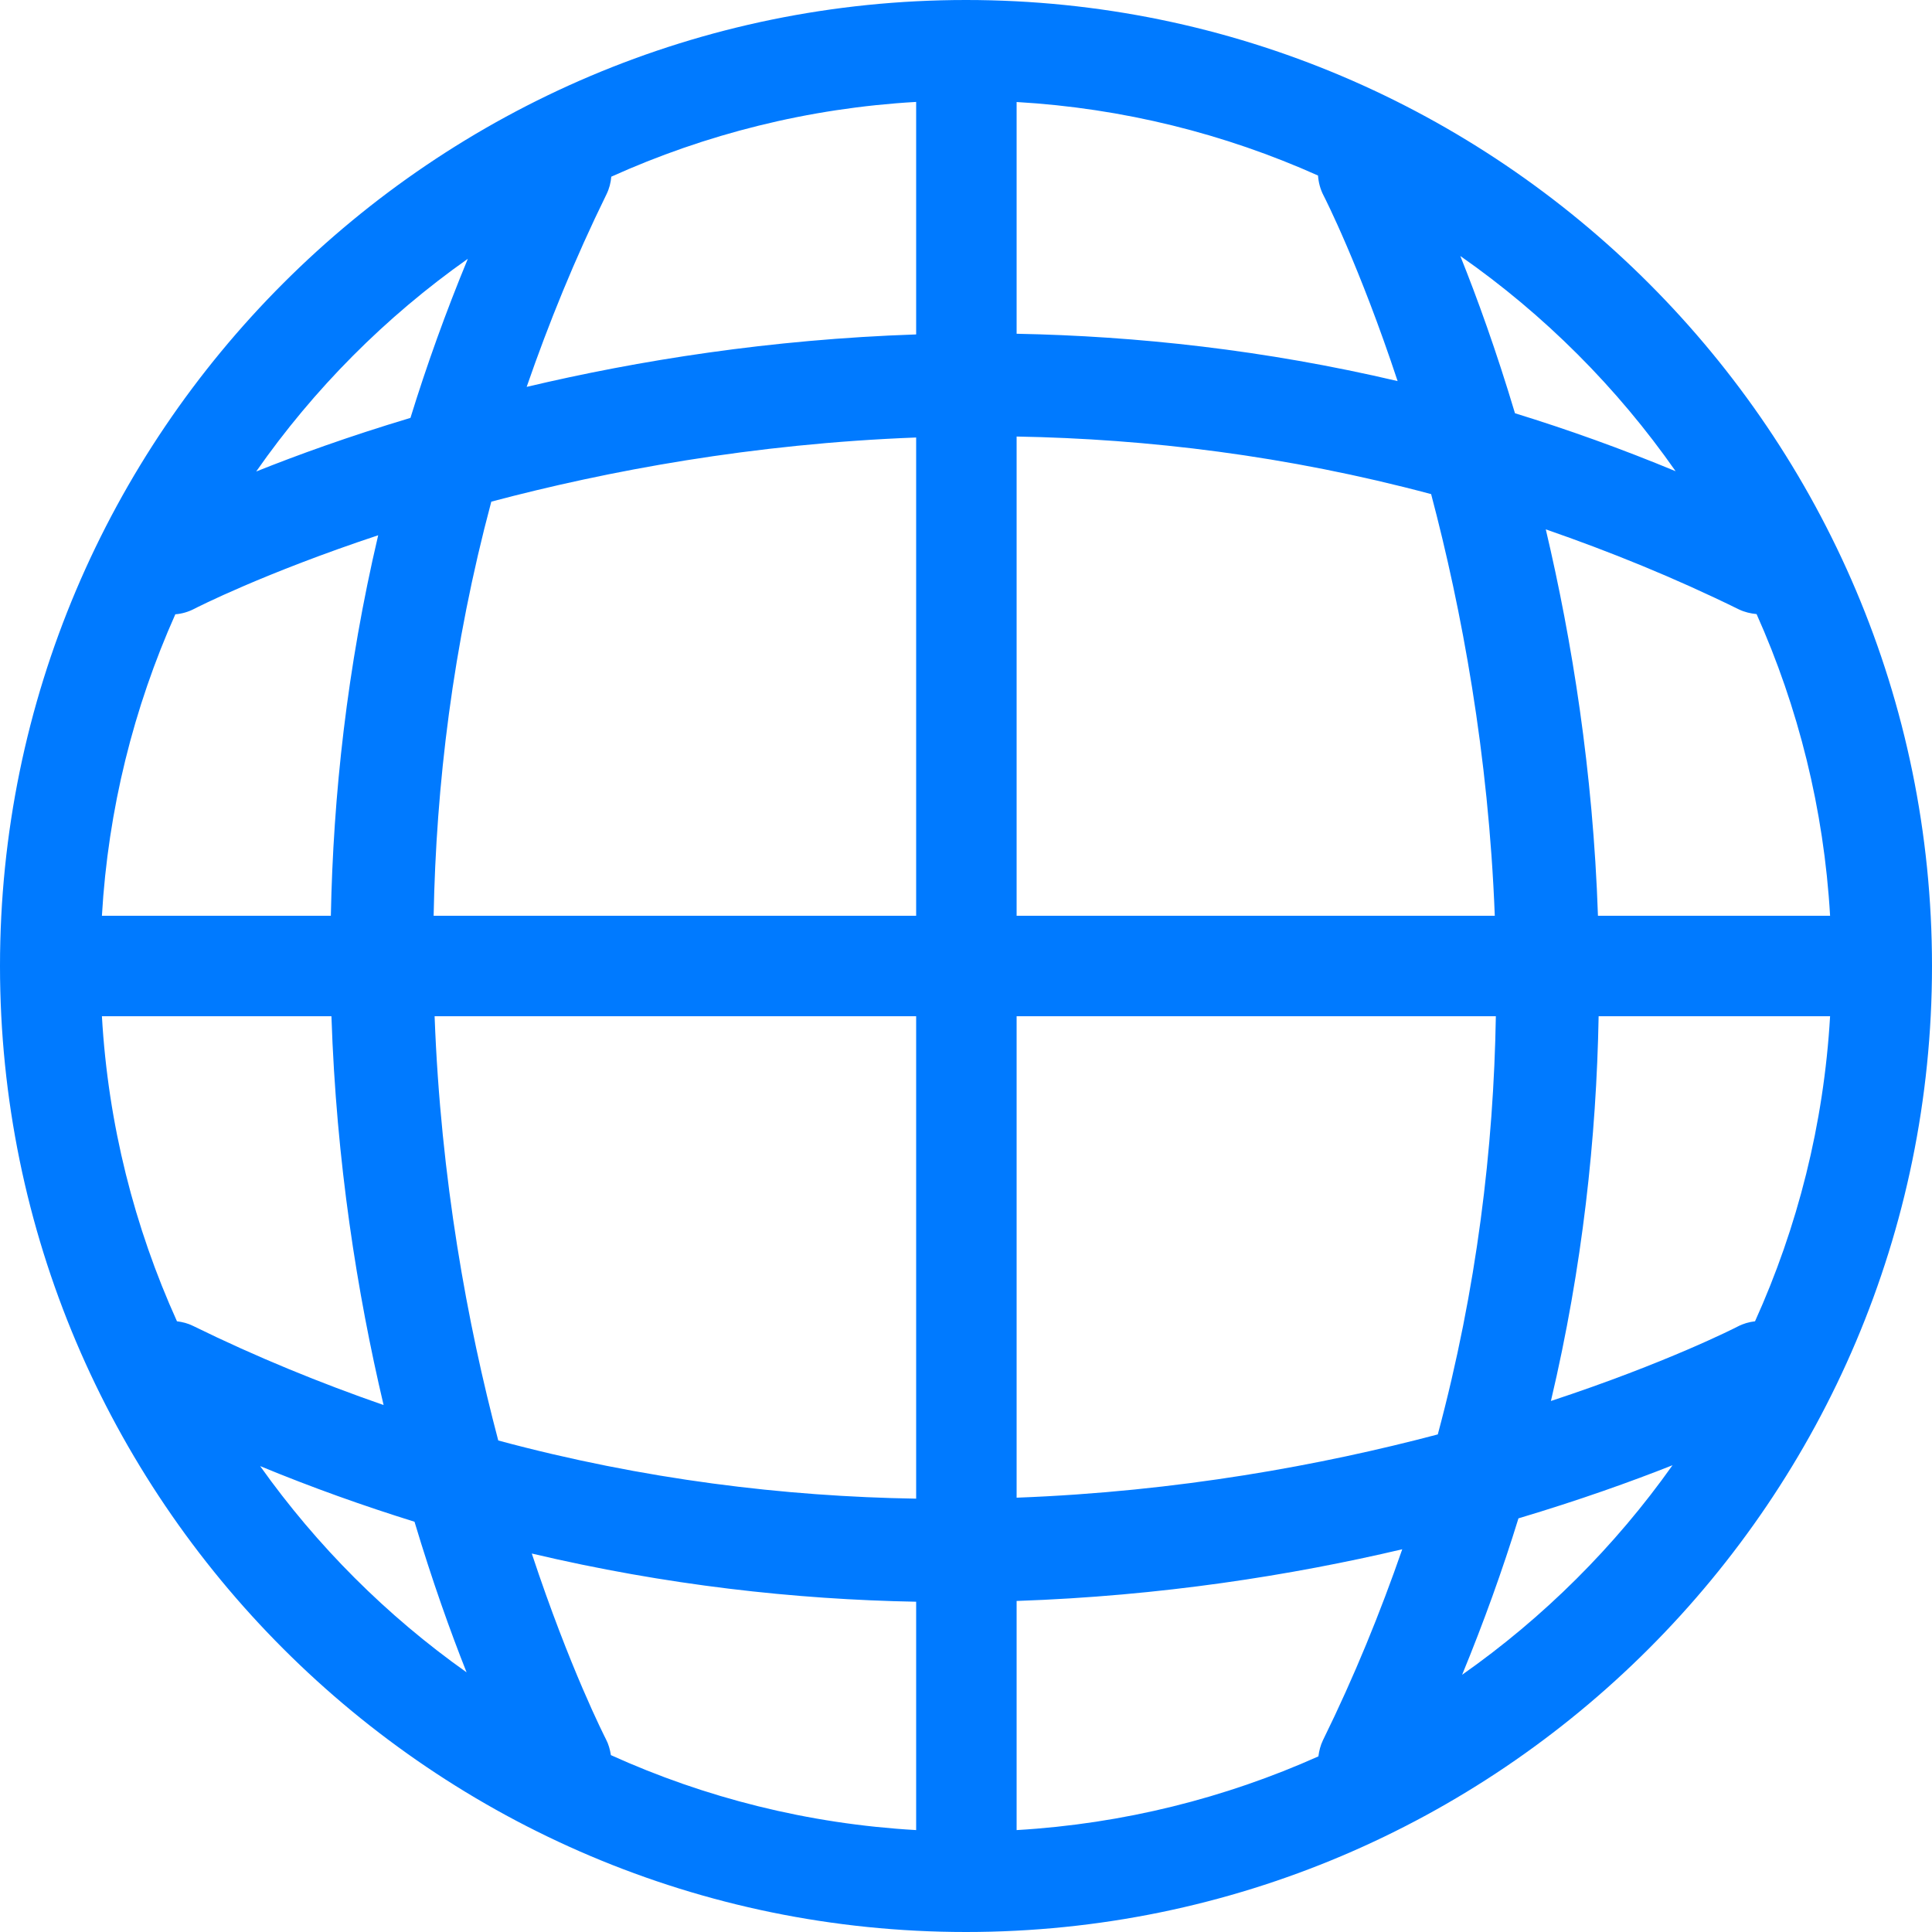
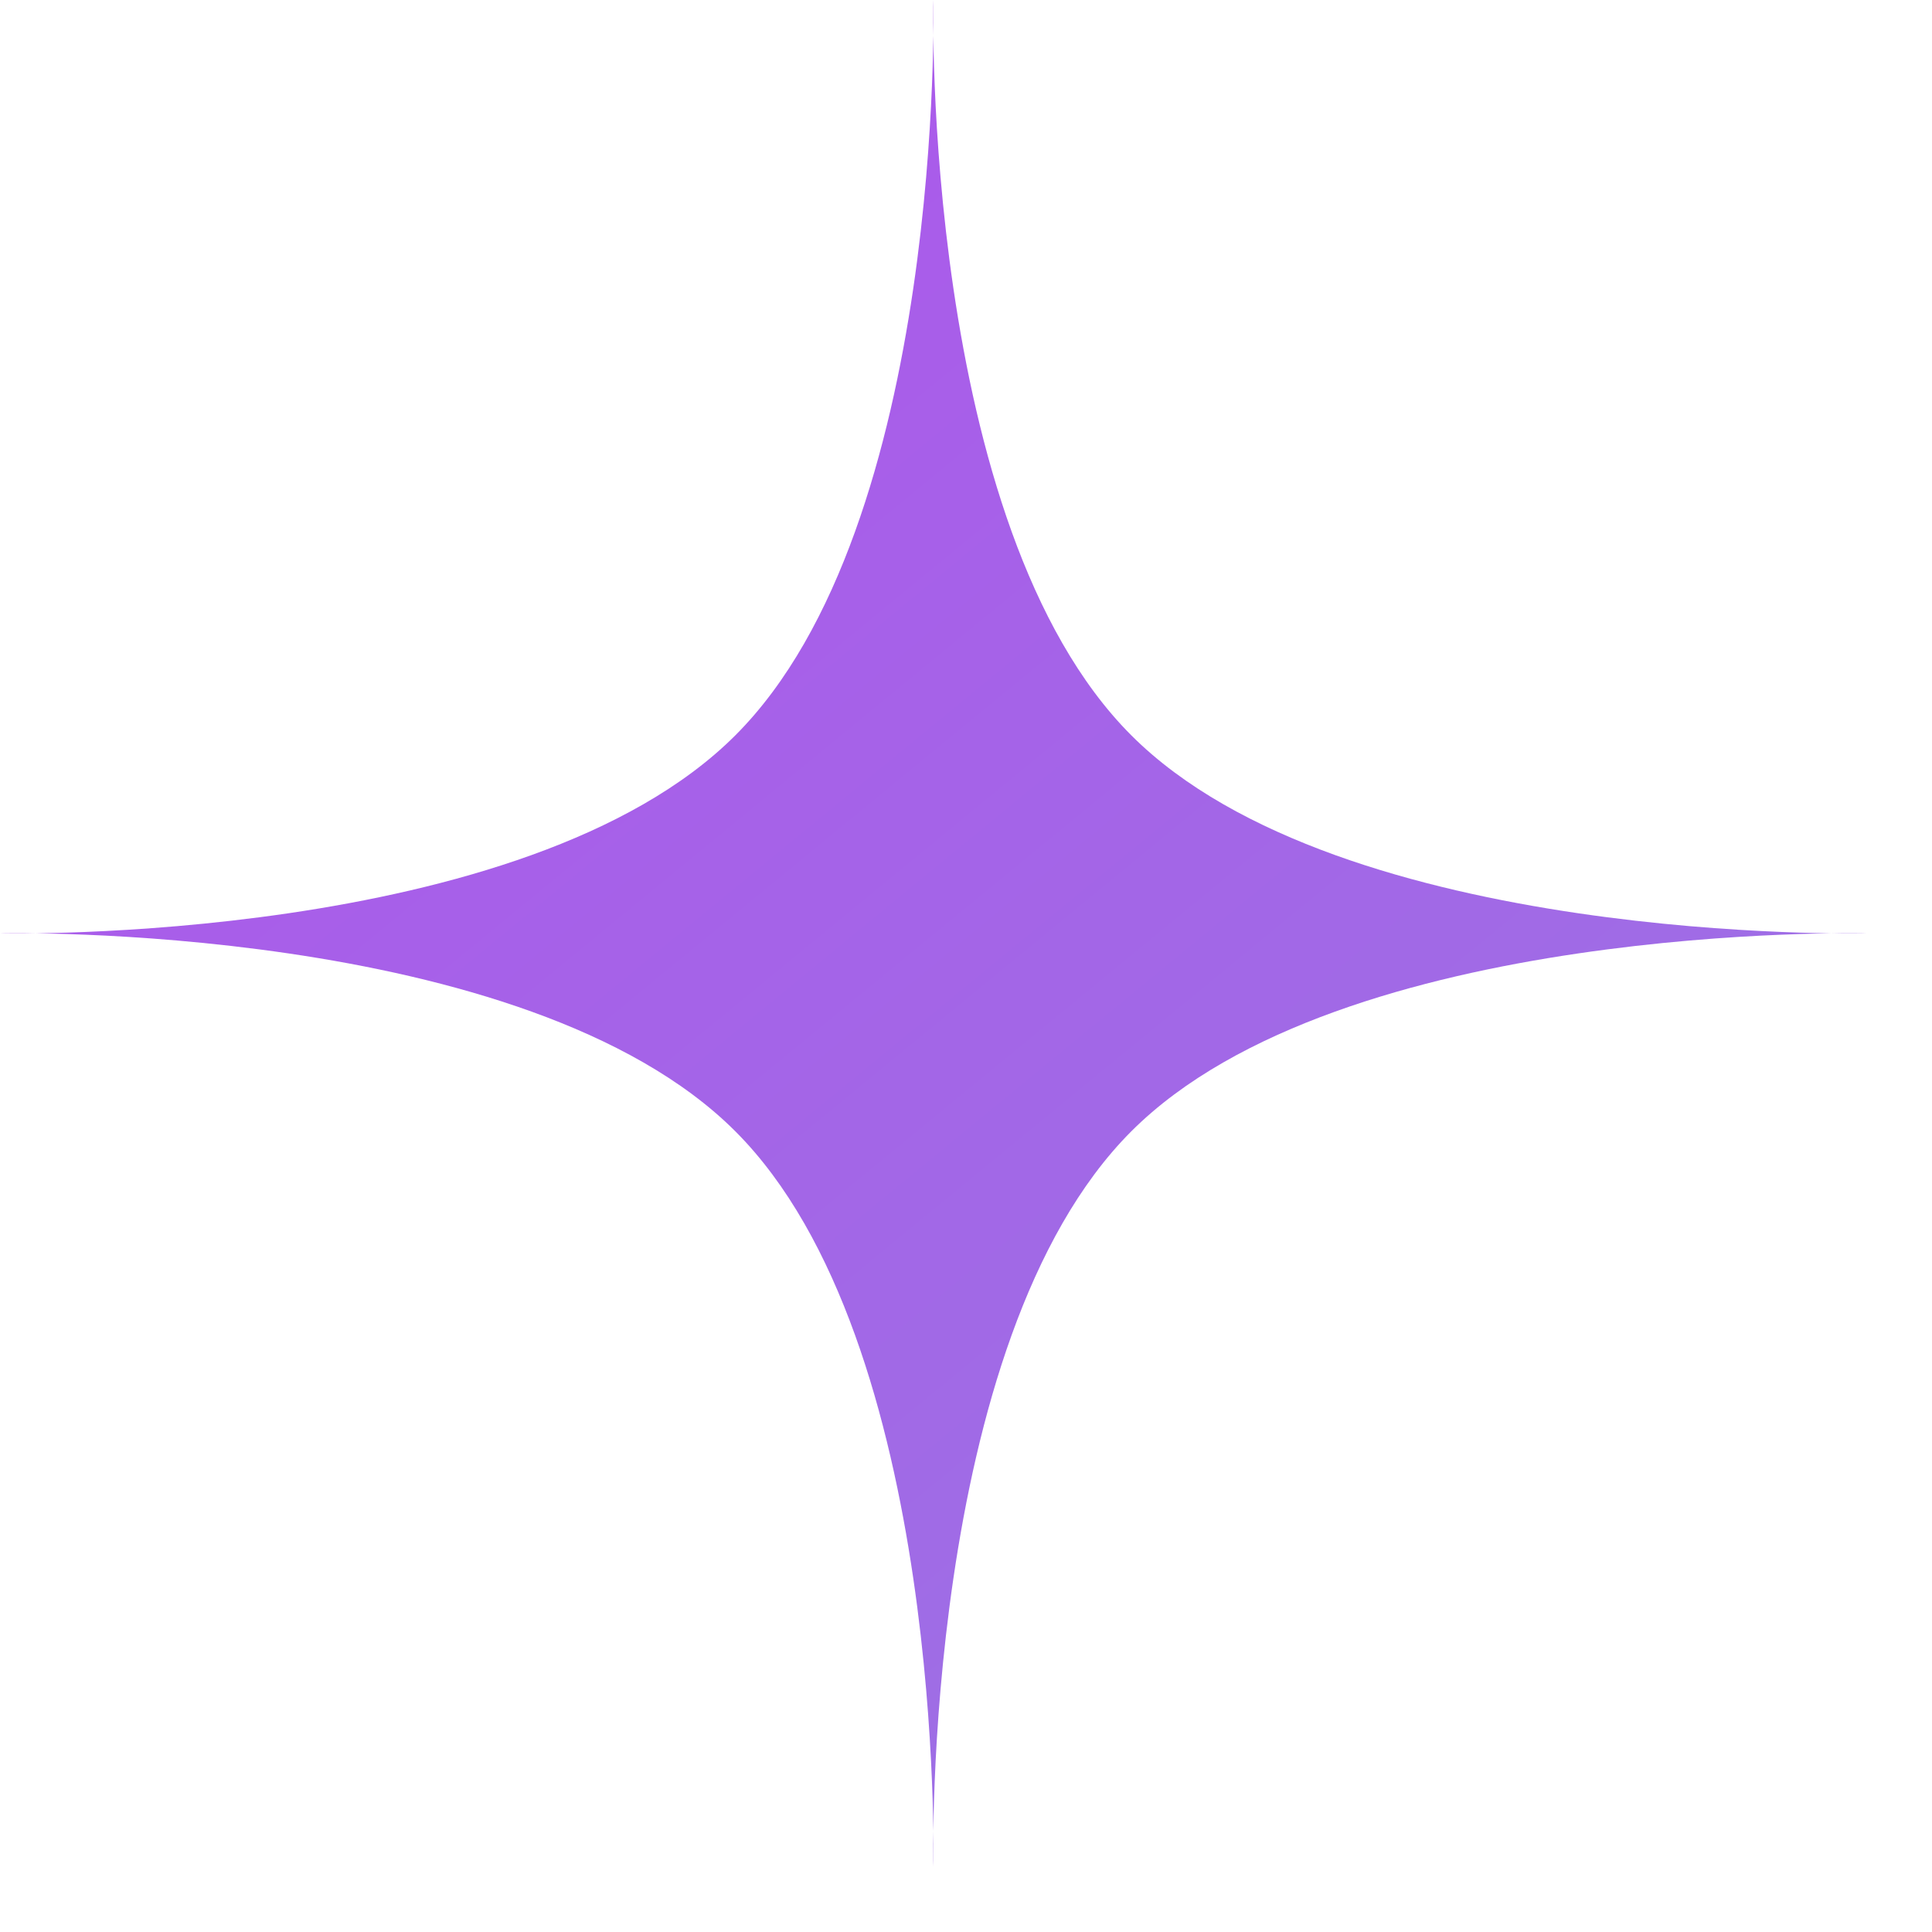
- <svg xmlns="http://www.w3.org/2000/svg" width="20" height="20" viewBox="0 0 20 20" fill="none">
-   <path d="M10 0C4.486 0 0 4.486 0 10C0 15.514 4.486 20 10 20C15.514 20 20 15.514 20 10C20 4.486 15.514 0 10 0ZM18.168 13.678C18.107 13.685 18.046 13.702 17.989 13.732C17.966 13.744 17.254 14.108 16.055 14.503C16.383 13.113 16.526 11.775 16.549 10.52H18.945C18.88 11.64 18.608 12.704 18.168 13.678ZM13.648 18.182C12.684 18.613 11.63 18.88 10.524 18.945V16.573C12.017 16.522 13.368 16.308 14.516 16.038C14.289 16.692 14.021 17.352 13.695 18.015C13.669 18.069 13.655 18.126 13.648 18.182ZM6.272 18.003C6.26 17.979 5.899 17.273 5.505 16.082C6.893 16.41 8.23 16.558 9.484 16.581V18.945C8.363 18.881 7.298 18.61 6.324 18.169C6.315 18.112 6.3 18.056 6.272 18.003ZM1.832 13.678C1.392 12.705 1.119 11.64 1.055 10.52H3.431C3.481 12.027 3.698 13.389 3.971 14.545C3.319 14.318 2.661 14.051 1.999 13.726C1.945 13.699 1.889 13.685 1.832 13.678ZM1.815 6.359C1.882 6.354 1.948 6.335 2.012 6.302C2.034 6.29 2.734 5.933 3.915 5.541C3.592 6.915 3.449 8.237 3.425 9.48H1.055C1.119 8.375 1.385 7.323 1.815 6.359ZM6.328 1.829C7.301 1.39 8.365 1.119 9.484 1.055V3.462C7.973 3.513 6.609 3.731 5.452 4.005C5.68 3.346 5.95 2.681 6.278 2.012C6.307 1.953 6.323 1.891 6.328 1.829ZM13.702 2.025C13.714 2.048 14.074 2.754 14.468 3.945C13.092 3.622 11.768 3.479 10.524 3.455V1.056C11.629 1.12 12.681 1.386 13.644 1.817C13.649 1.887 13.667 1.958 13.702 2.025ZM10.524 4.519C11.873 4.543 13.319 4.715 14.815 5.115C15.132 6.314 15.409 7.804 15.474 9.48H10.524V4.519ZM9.484 4.529V9.48H4.489C4.514 8.132 4.686 6.688 5.086 5.193C6.293 4.873 7.794 4.593 9.484 4.529ZM4.499 10.52H9.484V15.514C8.125 15.492 6.667 15.318 5.158 14.912C4.839 13.706 4.562 12.207 4.499 10.52ZM10.524 15.504V10.52H15.485C15.462 11.88 15.289 13.339 14.884 14.849C13.684 15.166 12.197 15.441 10.524 15.504ZM16.542 9.48C16.491 7.982 16.273 6.63 16.002 5.48C16.663 5.709 17.331 5.979 18.002 6.309C18.061 6.337 18.122 6.351 18.184 6.357C18.615 7.321 18.881 8.374 18.945 9.48H16.542ZM17.346 4.878C16.787 4.646 16.232 4.447 15.683 4.278C15.489 3.63 15.291 3.083 15.117 2.65C15.985 3.256 16.74 4.011 17.346 4.878ZM4.843 2.679C4.614 3.233 4.417 3.782 4.249 4.326C3.615 4.516 3.079 4.71 2.652 4.881C3.249 4.026 3.991 3.28 4.843 2.679ZM2.693 15.177C3.23 15.399 3.764 15.589 4.291 15.753C4.475 16.367 4.663 16.891 4.83 17.312C4.003 16.726 3.28 16.003 2.693 15.177ZM15.136 17.337C15.36 16.792 15.554 16.253 15.719 15.718C16.348 15.53 16.885 15.338 17.314 15.168C16.717 16.01 15.98 16.744 15.136 17.337Z" fill="#007AFF" />
+ <svg xmlns="http://www.w3.org/2000/svg" width="23" height="23" viewBox="0 0 23 23" fill="none">
+   <path d="M11.111 0C11.111 0 10.965 6.251 13.468 8.754C15.972 11.258 22.222 11.111 22.222 11.111C22.222 11.111 15.972 10.965 13.468 13.468C10.965 15.972 11.111 22.222 11.111 22.222C11.111 22.222 11.258 15.972 8.754 13.468C6.251 10.965 0 11.111 0 11.111C0 11.111 6.251 11.258 8.754 8.754C11.258 6.251 11.111 0 11.111 0Z" fill="url(#paint0_linear_677_20)" />
+   <defs>
+     <linearGradient id="paint0_linear_677_20" x1="4.667" y1="2.778" x2="16.444" y2="17.111" gradientUnits="userSpaceOnUse">
+       <stop stop-color="#AC58EB" />
+       <stop offset="1" stop-color="#9E6EE5" />
+     </linearGradient>
+   </defs>
</svg>
